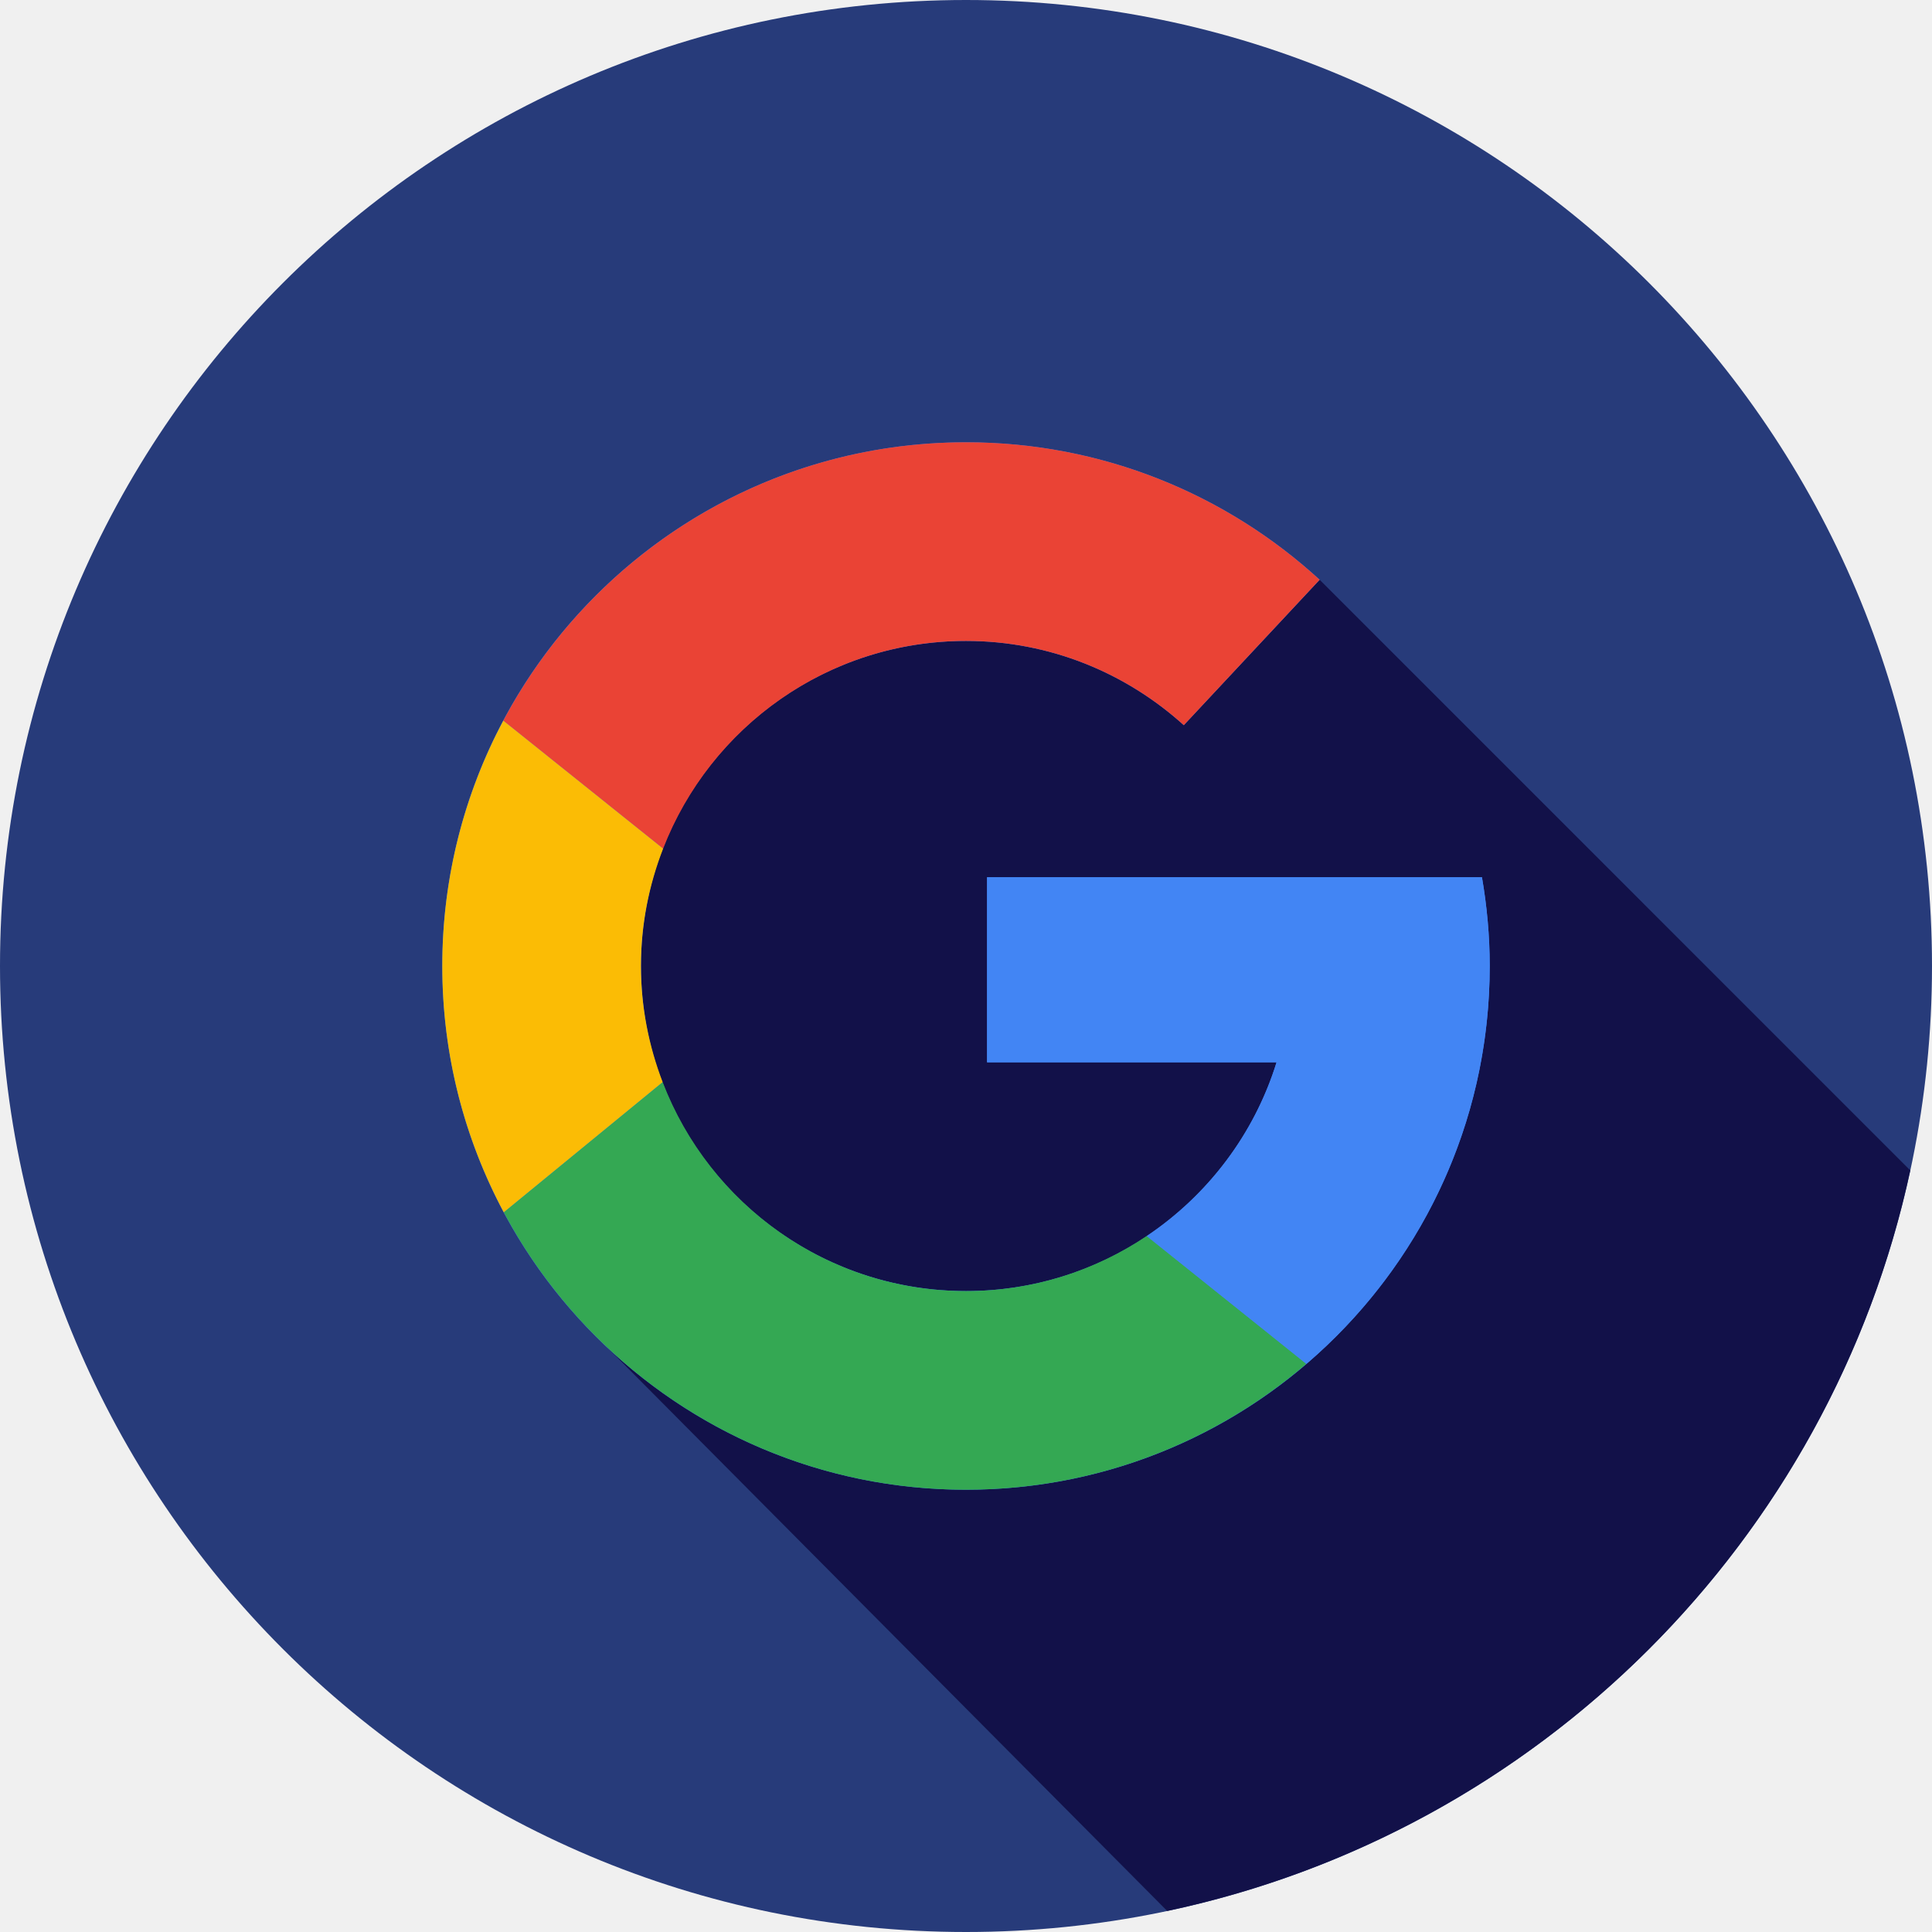
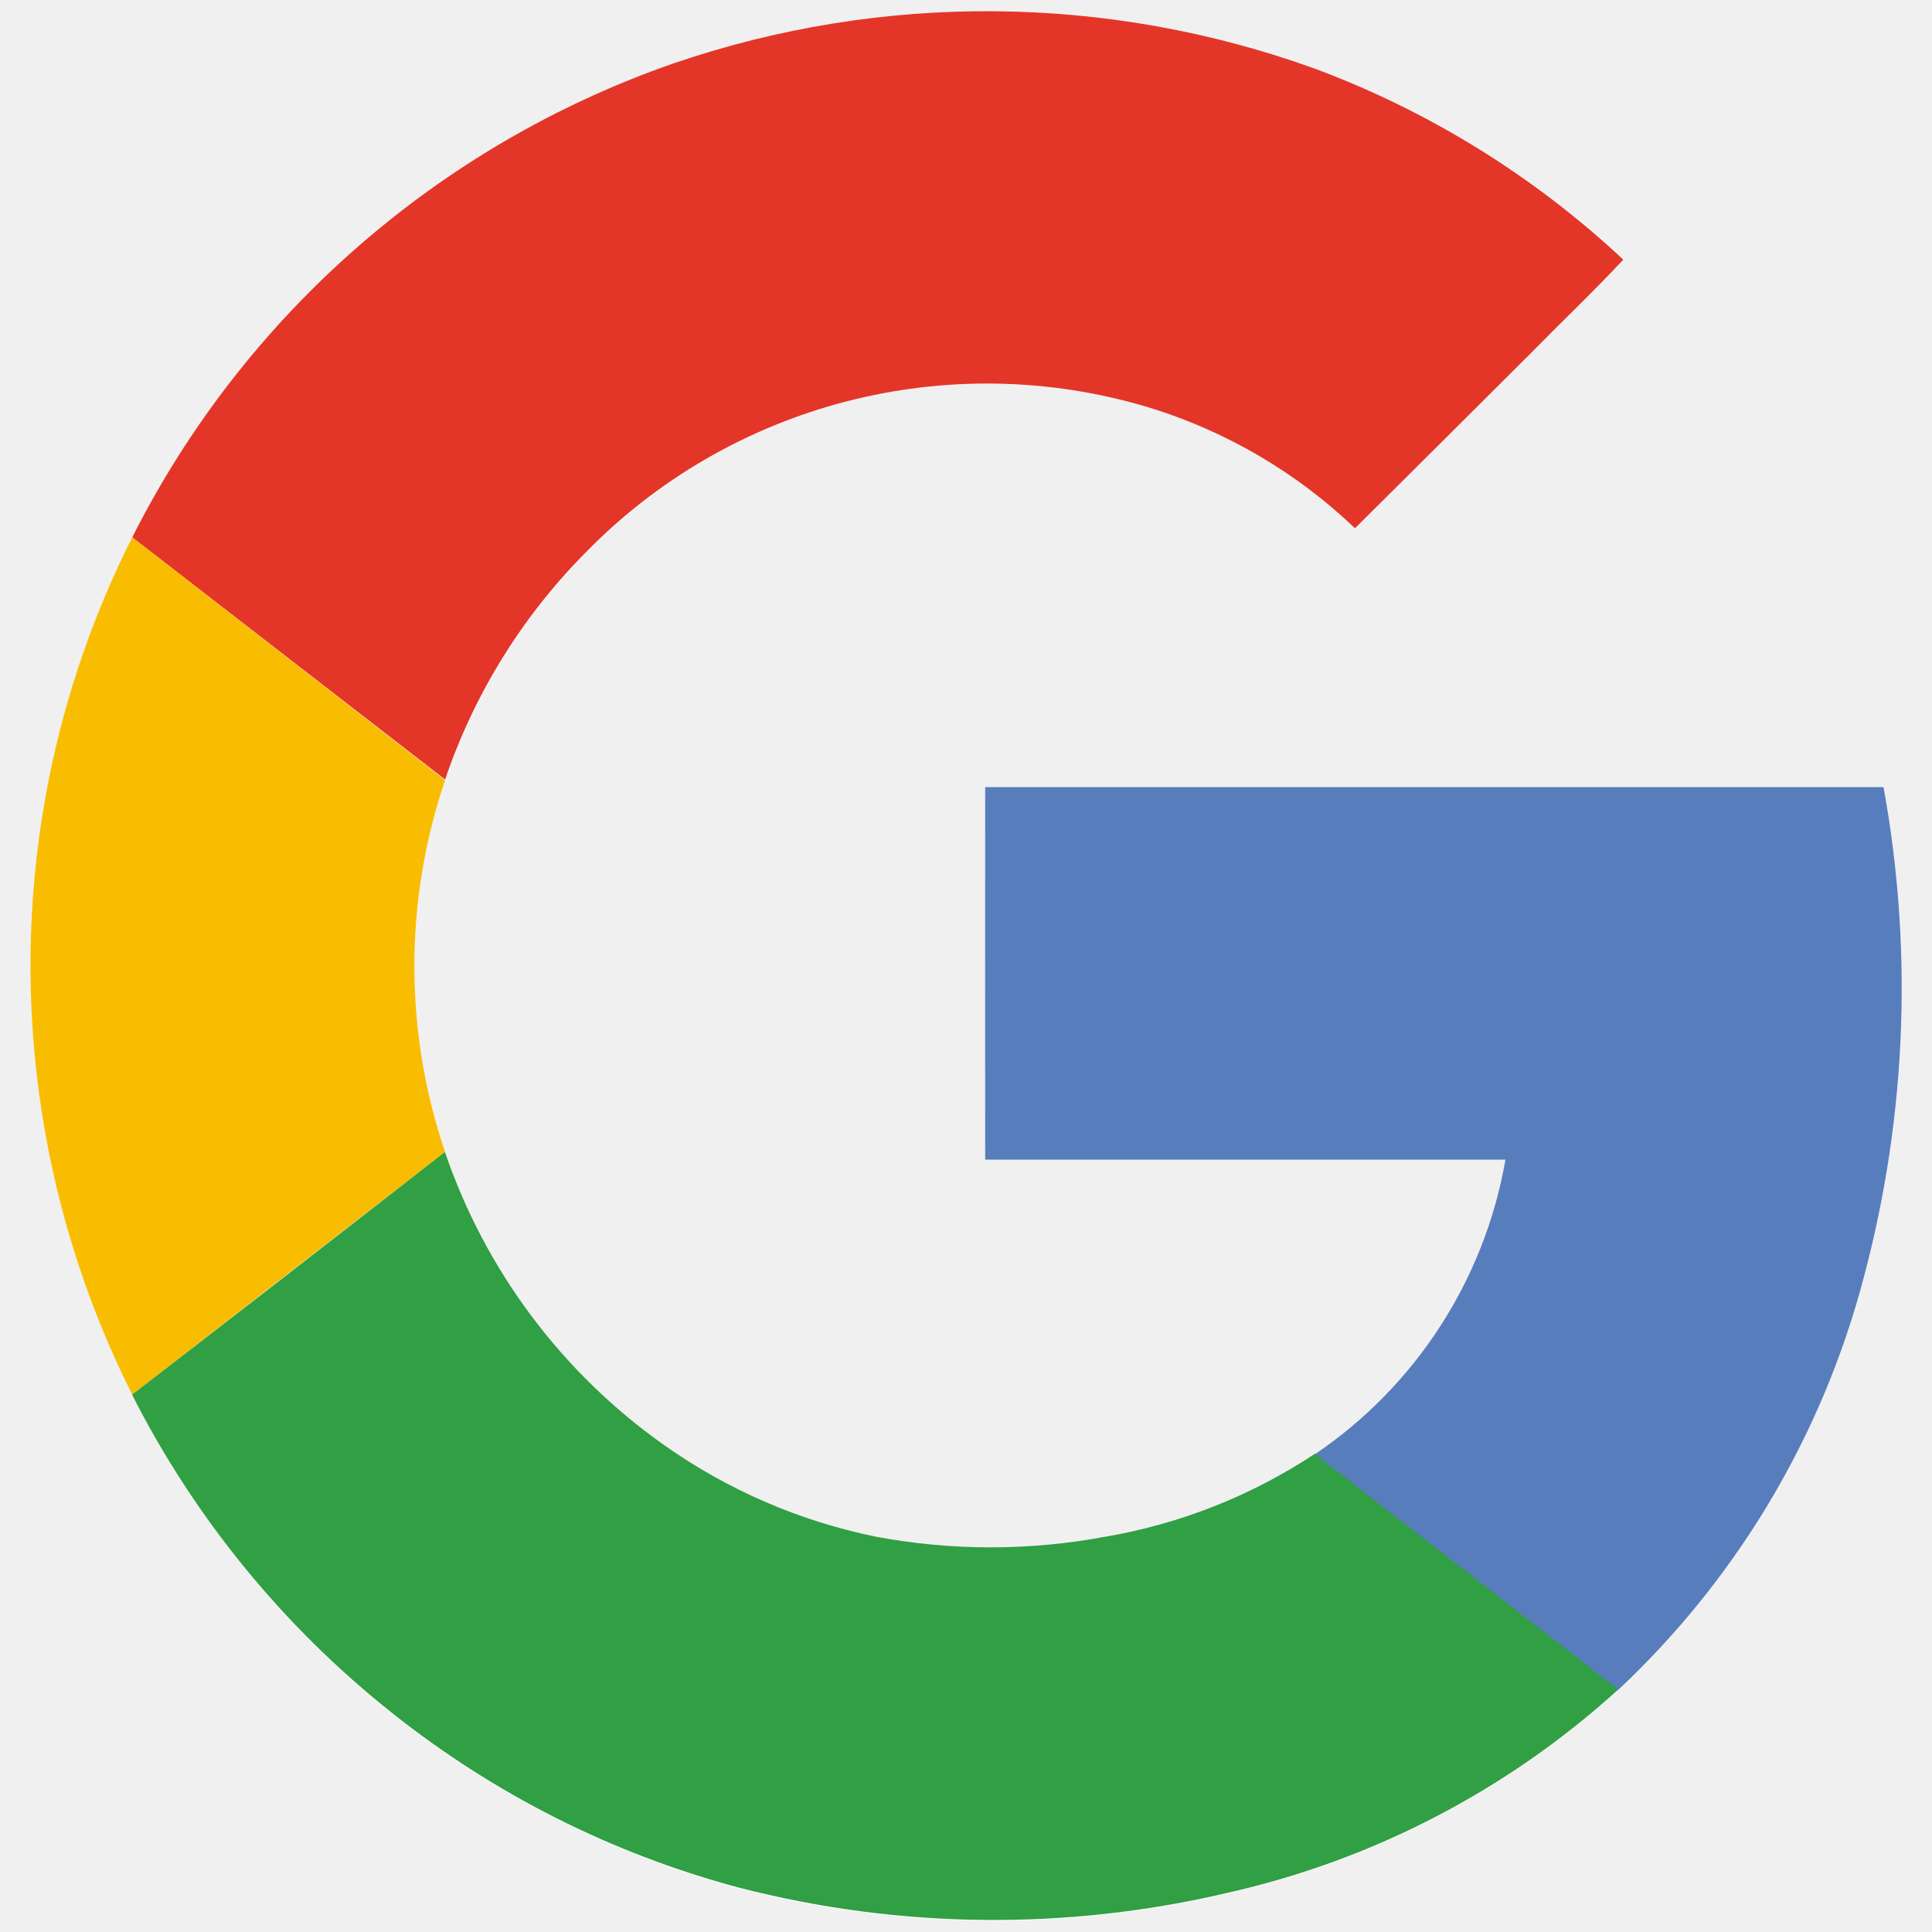
- <svg xmlns="http://www.w3.org/2000/svg" version="1.1" id="Layer_1" x="0px" y="0px" viewBox="0 0 512 512" style="enable-background:new 0 0 512 512;" xml:space="preserve">
-   <circle style="fill:#273B7A;" cx="256" cy="256" r="256" />
-   <path style="fill:#121149;" d="M506.239,310.165L349.717,153.641l-130.493,10.416l-66.658,60.85l8.554,132.367l148.202,149.147  C407.63,485.591,485.086,408.35,506.239,310.165z" />
-   <path style="fill:#4285F4;" d="M261.584,232.469v49.055h76.717c-10.88,35.116-43.608,60.623-82.298,60.623  c-47.578,0-86.149-38.569-86.149-86.149c-0.002-47.576,38.567-86.147,86.145-86.147c22.235,0,42.436,8.497,57.72,22.326  l35.997-38.538c-24.693-22.619-57.589-36.431-93.717-36.431c-76.652,0-138.792,62.138-138.792,138.792S179.347,394.792,256,394.792  S394.792,332.653,394.792,256c0-8.03-0.741-15.879-2.06-23.531H261.584z" />
-   <path style="fill:#EA4335;" d="M256,169.853c22.235,0,42.436,8.497,57.72,22.326l35.997-38.538  c-24.693-22.621-57.589-36.433-93.717-36.433c-53.157,0-99.311,29.896-122.625,73.778l42.356,33.921  C188.213,192.717,219.401,169.853,256,169.853z" />
-   <path style="fill:#FBBC05;" d="M169.855,256c0-10.978,2.132-21.437,5.877-31.092l-42.356-33.921  c-10.305,19.397-16.167,41.517-16.167,65.014c0,23.605,5.911,45.825,16.305,65.286l42.105-34.504  C171.951,277.209,169.855,266.861,169.855,256z" />
-   <path style="fill:#34A853;" d="M303.895,327.547c-13.702,9.192-30.153,14.601-47.892,14.601c-36.719,0-67.986-23.012-80.386-55.367  l-42.105,34.504c23.362,43.735,69.441,73.506,122.487,73.506c34.451,0,65.943-12.579,90.207-33.358L303.895,327.547z" />
-   <path style="fill:#4285F4;" d="M394.792,256c0-8.03-0.741-15.879-2.06-23.531H261.584v49.055h76.717  c-5.891,19.016-18.225,35.166-34.406,46.023l42.312,33.887C375.932,335.977,394.792,298.203,394.792,256z" />
-   <g>
- </g>
-   <g>
- </g>
-   <g>
- </g>
-   <g>
- </g>
-   <g>
- </g>
-   <g>
- </g>
-   <g>
- </g>
-   <g>
- </g>
-   <g>
- </g>
-   <g>
- </g>
-   <g>
- </g>
-   <g>
- </g>
-   <g>
- </g>
-   <g>
- </g>
-   <g>
- </g>
+ <svg xmlns="http://www.w3.org/2000/svg" viewBox="0 0 128 128">
+   <path fill="#fff" d="M44.59 4.21a63.28 63.28 0 004.33 120.9 67.6 67.6 0 0032.36.35 57.13 57.13 0 0025.9-13.46 57.44 57.44 0 0016-26.26 74.33 74.33 0 001.61-33.58H65.27v24.69h34.47a29.72 29.72 0 01-12.66 19.52 36.16 36.16 0 01-13.93 5.5 41.29 41.29 0 01-15.1 0A37.16 37.16 0 0144 95.74a39.3 39.3 0 01-14.5-19.42 38.31 38.31 0 010-24.63 39.25 39.25 0 019.18-14.91A37.17 37.17 0 0176.13 27a34.28 34.28 0 0113.64 8q5.83-5.8 11.64-11.63c2-2.09 4.18-4.08 6.15-6.22A61.22 61.22 0 0087.2 4.59a64 64 0 00-42.61-.38z" />
+   <path fill="#e33629" d="M44.59 4.21a64 64 0 0142.61.37 61.22 61.22 0 0120.35 12.62c-2 2.14-4.11 4.14-6.15 6.22Q95.58 29.23 89.77 35a34.28 34.28 0 00-13.64-8 37.17 37.17 0 00-37.46 9.74 39.25 39.25 0 00-9.18 14.91L8.76 35.6A63.53 63.53 0 0144.59 4.21z" />
+   <path fill="#f8bd00" d="M3.26 51.5a62.93 62.93 0 015.5-15.9l20.73 16.09a38.31 38.31 0 000 24.63q-10.36 8-20.73 16.08a63.33 63.33 0 01-5.5-40.9z" />
+   <path fill="#587dbd" d="M65.27 52.15h59.52a74.33 74.33 0 01-1.61 33.58 57.44 57.44 0 01-16 26.26c-6.69-5.22-13.41-10.4-20.1-15.62a29.72 29.72 0 0012.66-19.54H65.27c-.01-8.22 0-16.45 0-24.68z" />
+   <path fill="#319f43" d="M8.75 92.4q10.37-8 20.73-16.08A39.3 39.3 0 0044 95.74a37.16 37.16 0 0014.08 6.08 41.29 41.29 0 0015.1 0 36.16 36.16 0 0013.93-5.5c6.69 5.22 13.41 10.4 20.1 15.62a57.13 57.13 0 01-25.9 13.47 67.6 67.6 0 01-32.36-.35 63 63 0 01-23-11.59A63.73 63.73 0 018.75 92.4z" />
</svg>
